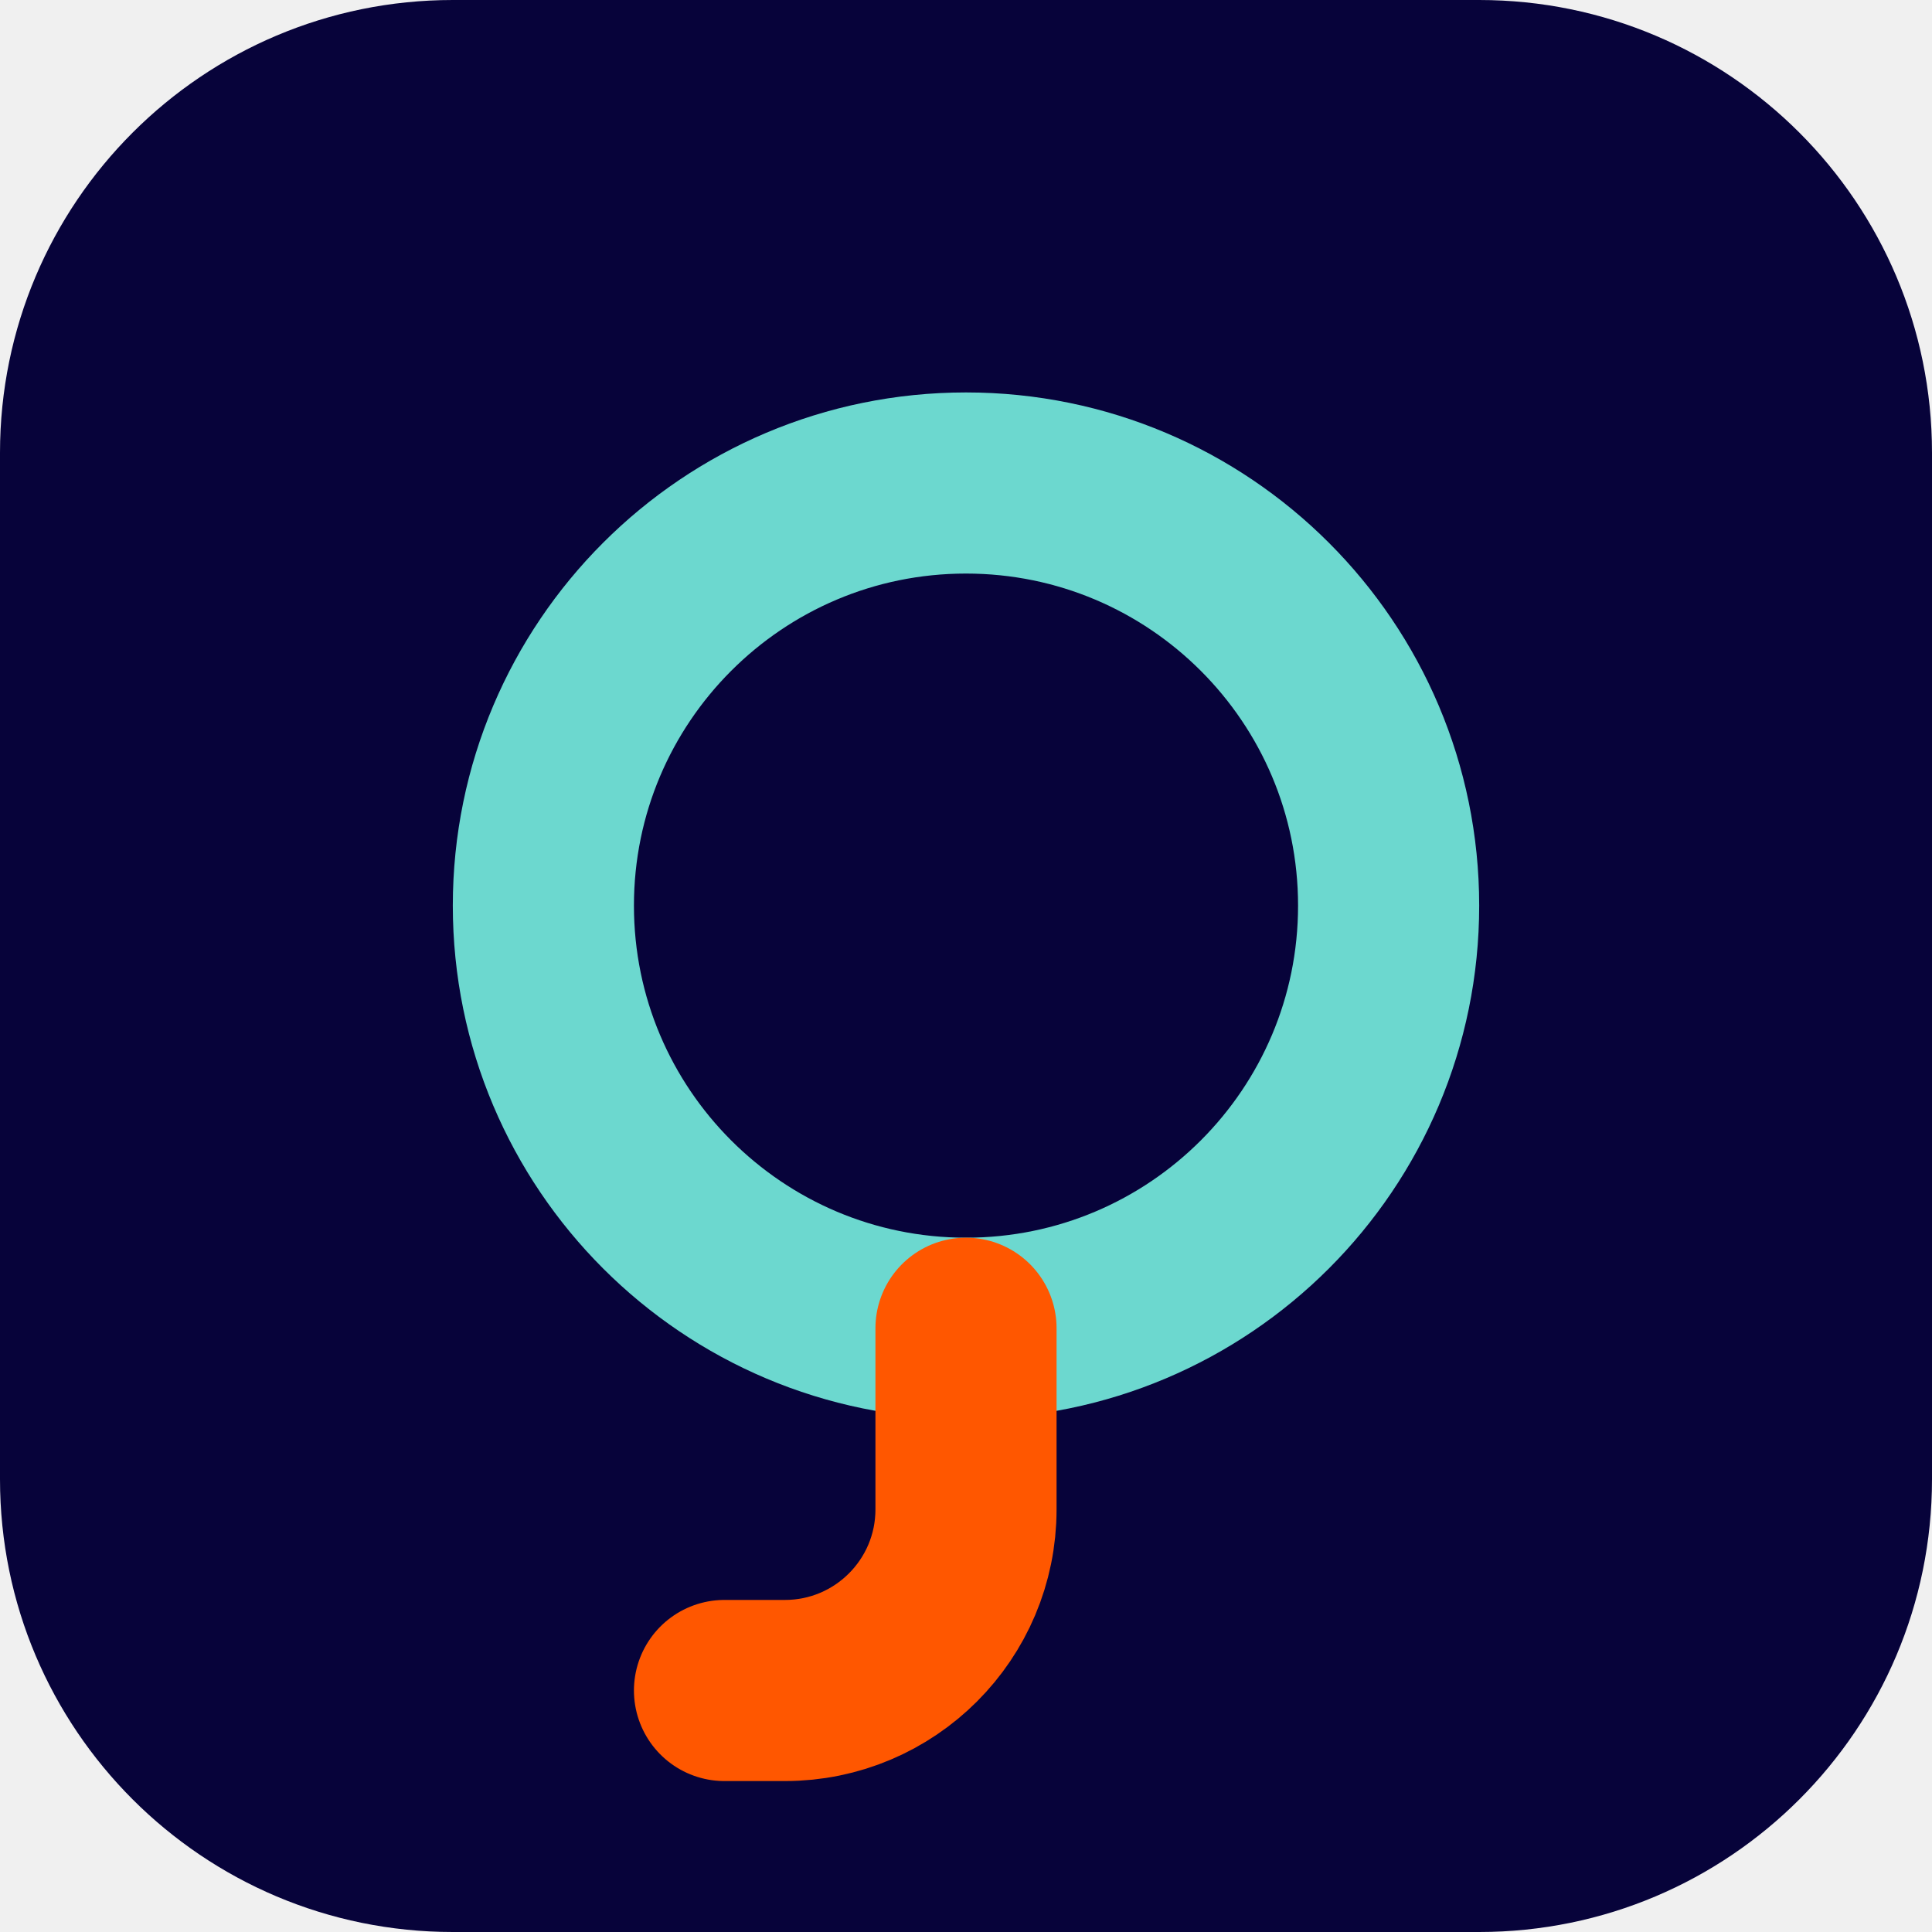
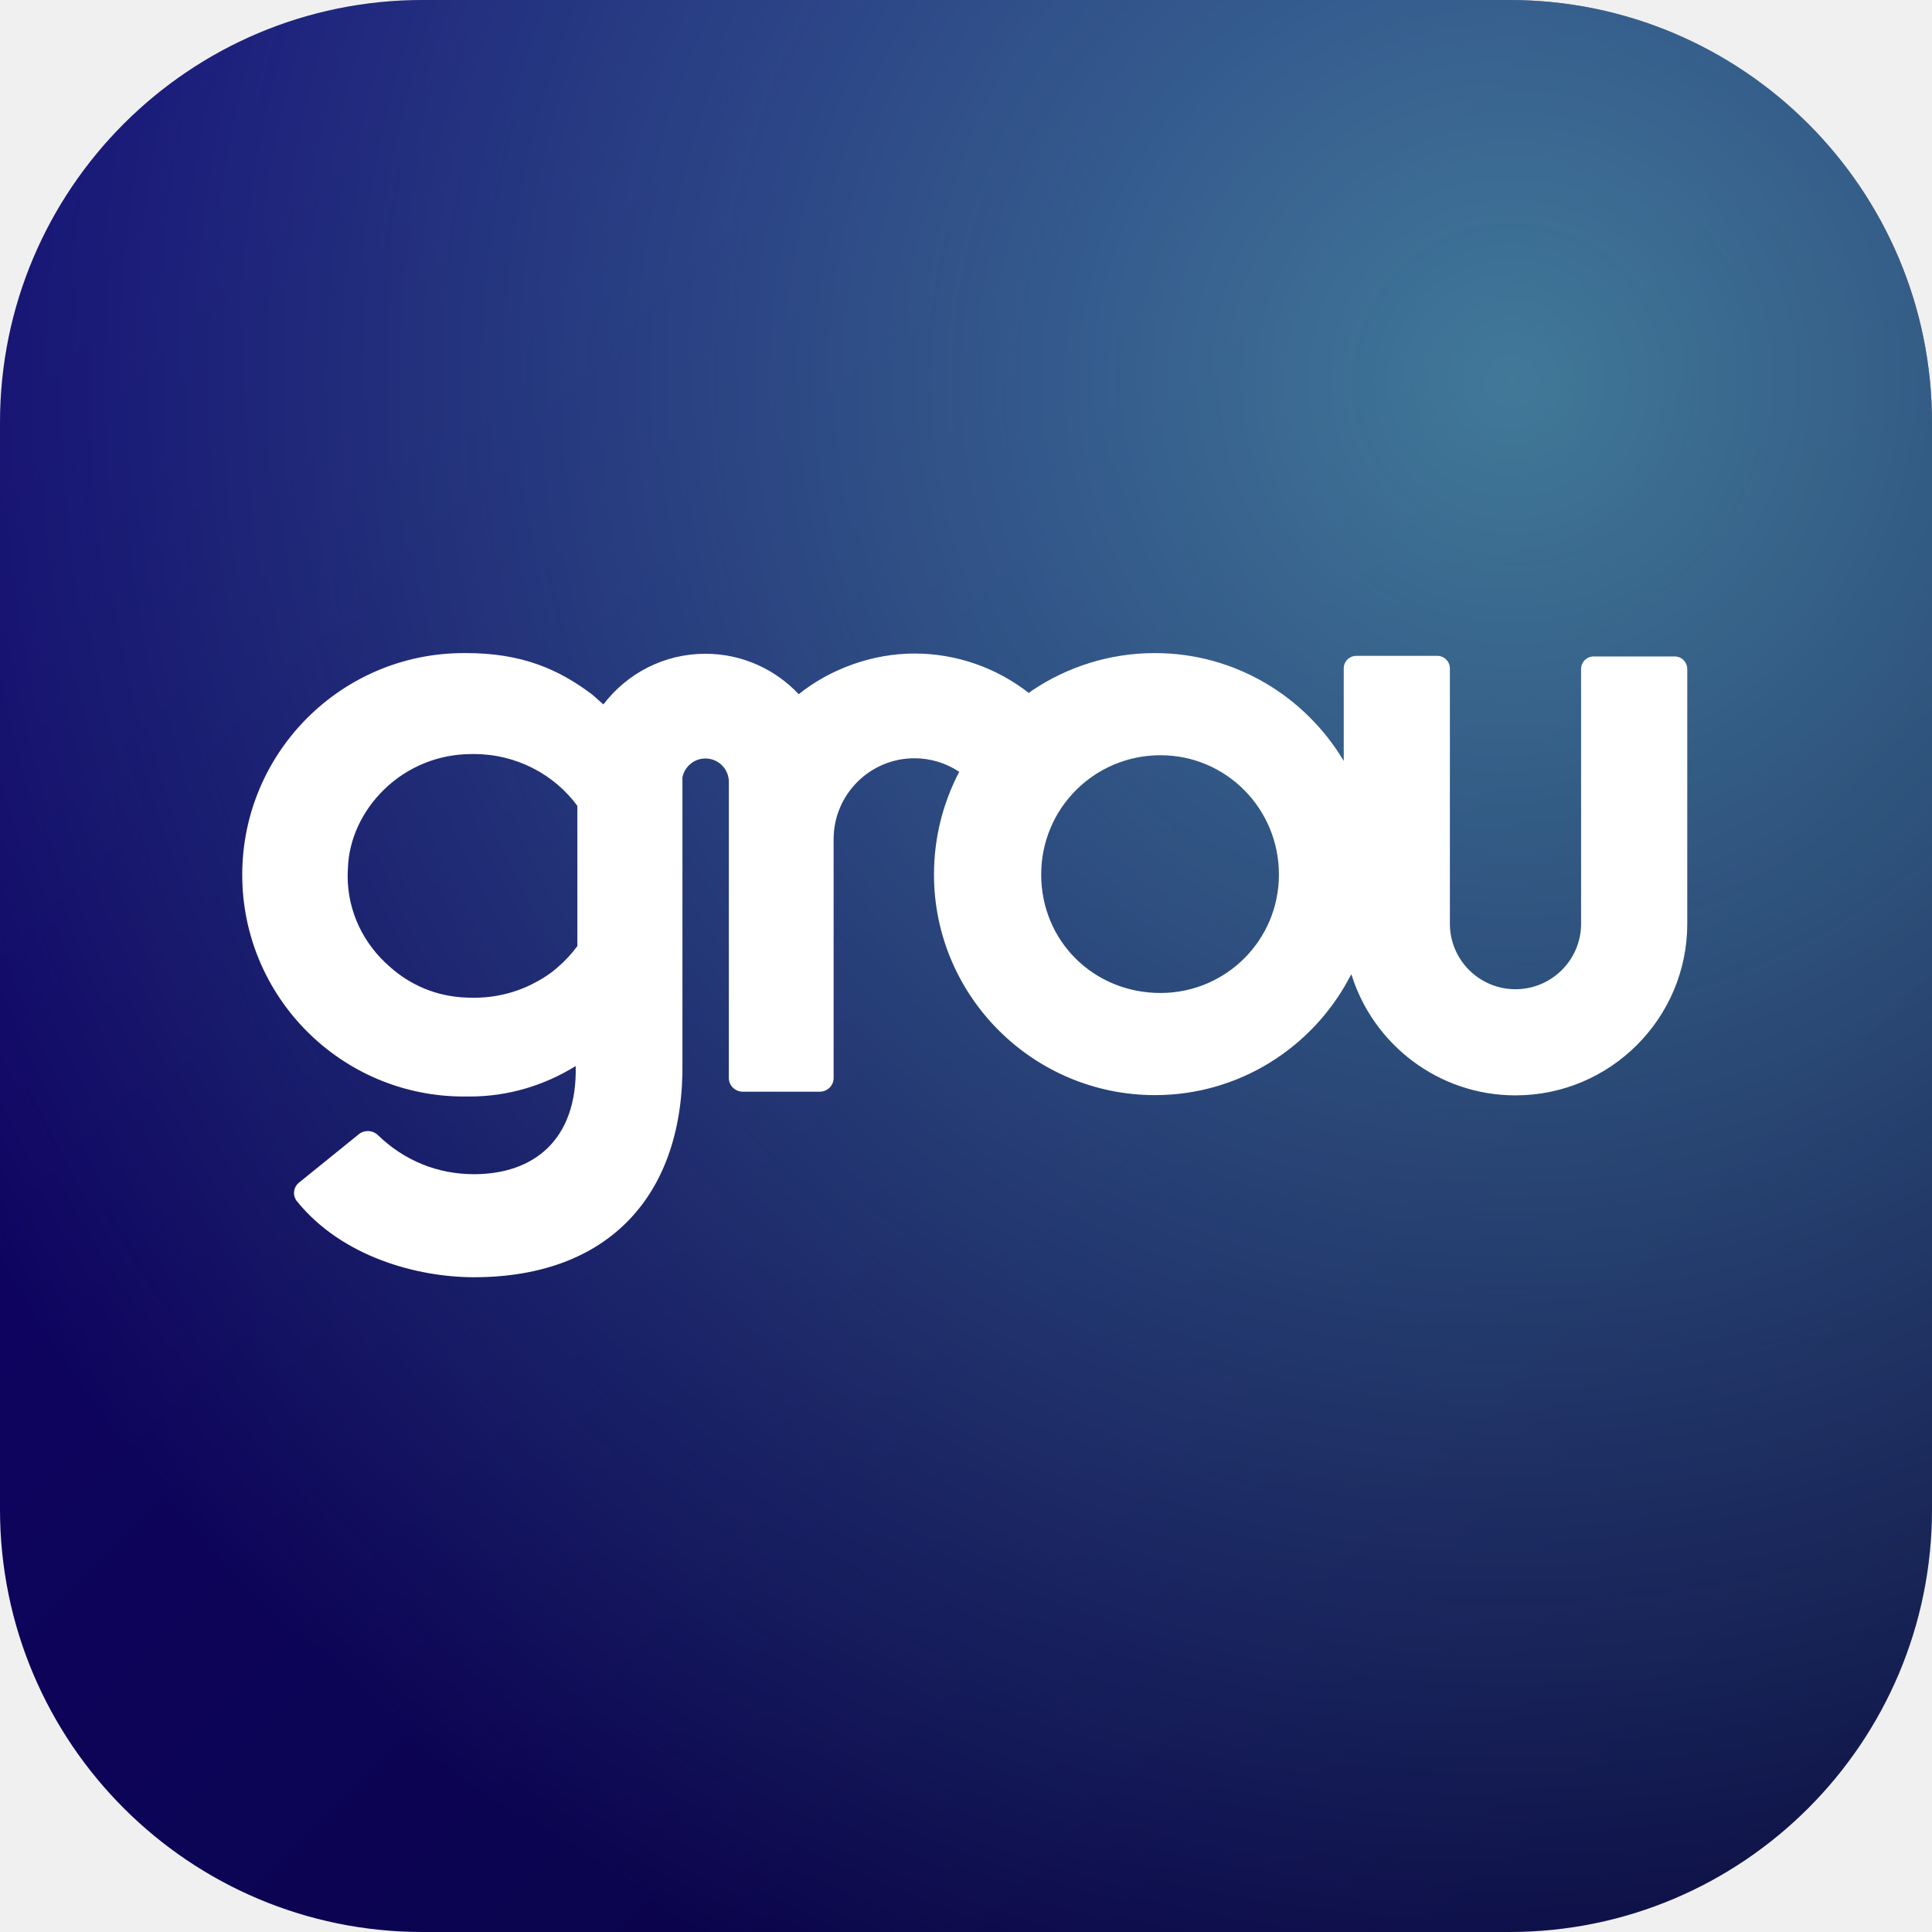
- <svg xmlns="http://www.w3.org/2000/svg" viewBox="0 0 64 64">
-   <rect width="64" height="64" rx="15" fill="#07033a" />
-   <circle cx="32" cy="30" r="14" fill="none" stroke="#6cd8cf" stroke-width="6" />
-   <path d="M32 44v6a6 6 0 0 1-6 6h-2" fill="none" stroke="#ff5700" stroke-width="6" stroke-linecap="round" />
+ <svg xmlns="http://www.w3.org/2000/svg" viewBox="0 0 64 64" role="img" aria-label="Grou">
+   <defs>
+     <linearGradient id="g" x1="0" y1="0" x2="1" y2="1">
+       <stop offset="0" stop-color="#120573" />
+       <stop offset="1" stop-color="#07033a" />
+     </linearGradient>
+     <radialGradient id="b" cx=".78" cy=".2" r=".9">
+       <stop offset="0" stop-color="#6cd8cf" stop-opacity=".55" />
+       <stop offset="1" stop-color="#6cd8cf" stop-opacity="0" />
+     </radialGradient>
+   </defs>
+   <rect width="64" height="64" rx="14" fill="url(#g)" />
+   <rect width="64" height="64" rx="14" fill="url(#b)" />
+   <g transform="translate(8.000 21.634) scale(0.10662)">
+     <path fill="#ffffff" d="M 285.527 105.605 C 264.746 105.605 248.461 89.453 248.461 68.809 C 248.461 48.168 265.082 31.742 285.527 31.742 C 305.969 31.742 322.324 48.367 322.324 68.809 C 322.324 89.254 305.812 105.605 285.527 105.605 M 104.371 90.996 C 102.625 93.391 100.609 95.586 98.348 97.52 C 96.504 99.203 94.328 100.699 91.945 101.988 C 86.441 105.078 80.078 106.902 73.297 107.074 L 73.098 107.074 C 72.816 107.074 72.18 107.082 72.129 107.082 C 72.078 107.082 71.363 107.074 71.363 107.074 C 70.965 107.074 70.555 107.062 70.156 107.043 C 60.504 106.773 52.246 103.023 45.992 97.379 C 38.004 90.449 32.98 80.406 32.98 69.238 C 32.98 68.398 33.02 67.574 33.066 66.746 C 33.387 57.84 37.445 49.043 44.398 42.301 C 51.668 35.273 61.309 31.371 71.523 31.371 L 72.23 31.371 C 85.484 31.371 97.238 37.773 104.352 47.469 L 104.352 90.977 Z M 445.273 1.047 L 420.113 1.047 C 417.949 1.047 416.203 2.801 416.203 4.957 L 416.203 84.098 C 416.203 95.316 407.059 104.441 395.82 104.441 C 384.582 104.441 375.438 95.316 375.438 84.098 L 375.438 4.766 C 375.438 2.602 373.684 0.859 371.527 0.859 L 346.367 0.859 C 344.215 0.859 342.461 2.613 342.461 4.766 L 342.461 33.516 C 330.512 13.461 308.664 0 283.793 0 C 269.641 0 256.477 4.328 245.539 11.688 L 244.629 12.406 C 234.598 4.559 222.113 0.141 209.09 0.141 C 196.066 0.141 182.992 4.875 173.121 12.773 C 165.848 5.047 155.547 0.211 144.129 0.211 C 131.215 0.211 119.719 6.391 112.438 15.957 L 108.867 12.805 C 98.445 5.008 87.156 0 69.738 0 L 69.117 0 C 31.074 0 0.23 30.844 0.23 68.891 C 0.23 106.934 31.074 137.777 69.117 137.777 L 70.832 137.777 C 82.602 137.777 93.809 134.496 103.832 128.305 C 104.359 151.16 90.859 161.91 72.219 161.91 C 60.883 161.91 50.559 157.684 42.332 149.723 C 41.477 148.918 40.348 148.508 39.25 148.508 C 38.254 148.508 37.266 148.816 36.438 149.496 L 17.891 164.504 C 16.066 165.961 15.797 168.551 17.242 170.336 C 31.312 187.73 54.859 193.922 72.23 193.922 C 114.293 193.922 137.629 168.152 137 126.918 L 137 38.621 C 137.656 35.281 140.609 32.75 144.141 32.75 C 148.16 32.75 151.418 36.012 151.418 40.027 L 151.418 132.055 C 151.418 134.387 153.383 136.281 155.766 136.281 L 179.602 136.281 C 182.016 136.281 183.969 134.387 183.969 132.055 L 183.969 57.641 C 184.059 43.859 195.297 32.68 209.098 32.68 C 214.105 32.68 218.922 34.184 223 36.887 C 217.996 46.441 215.152 57.289 215.152 68.801 C 215.152 106.594 245.957 137.34 283.812 137.34 C 309.84 137.34 332.527 122.688 344.074 101.148 L 344.832 99.781 C 351.555 121.551 371.867 137.418 395.832 137.418 C 425.25 137.418 449.191 113.496 449.191 84.098 L 449.191 4.957 C 449.191 2.793 447.438 1.047 445.285 1.047 Z M 445.273 1.047 " />
+   </g>
</svg>
